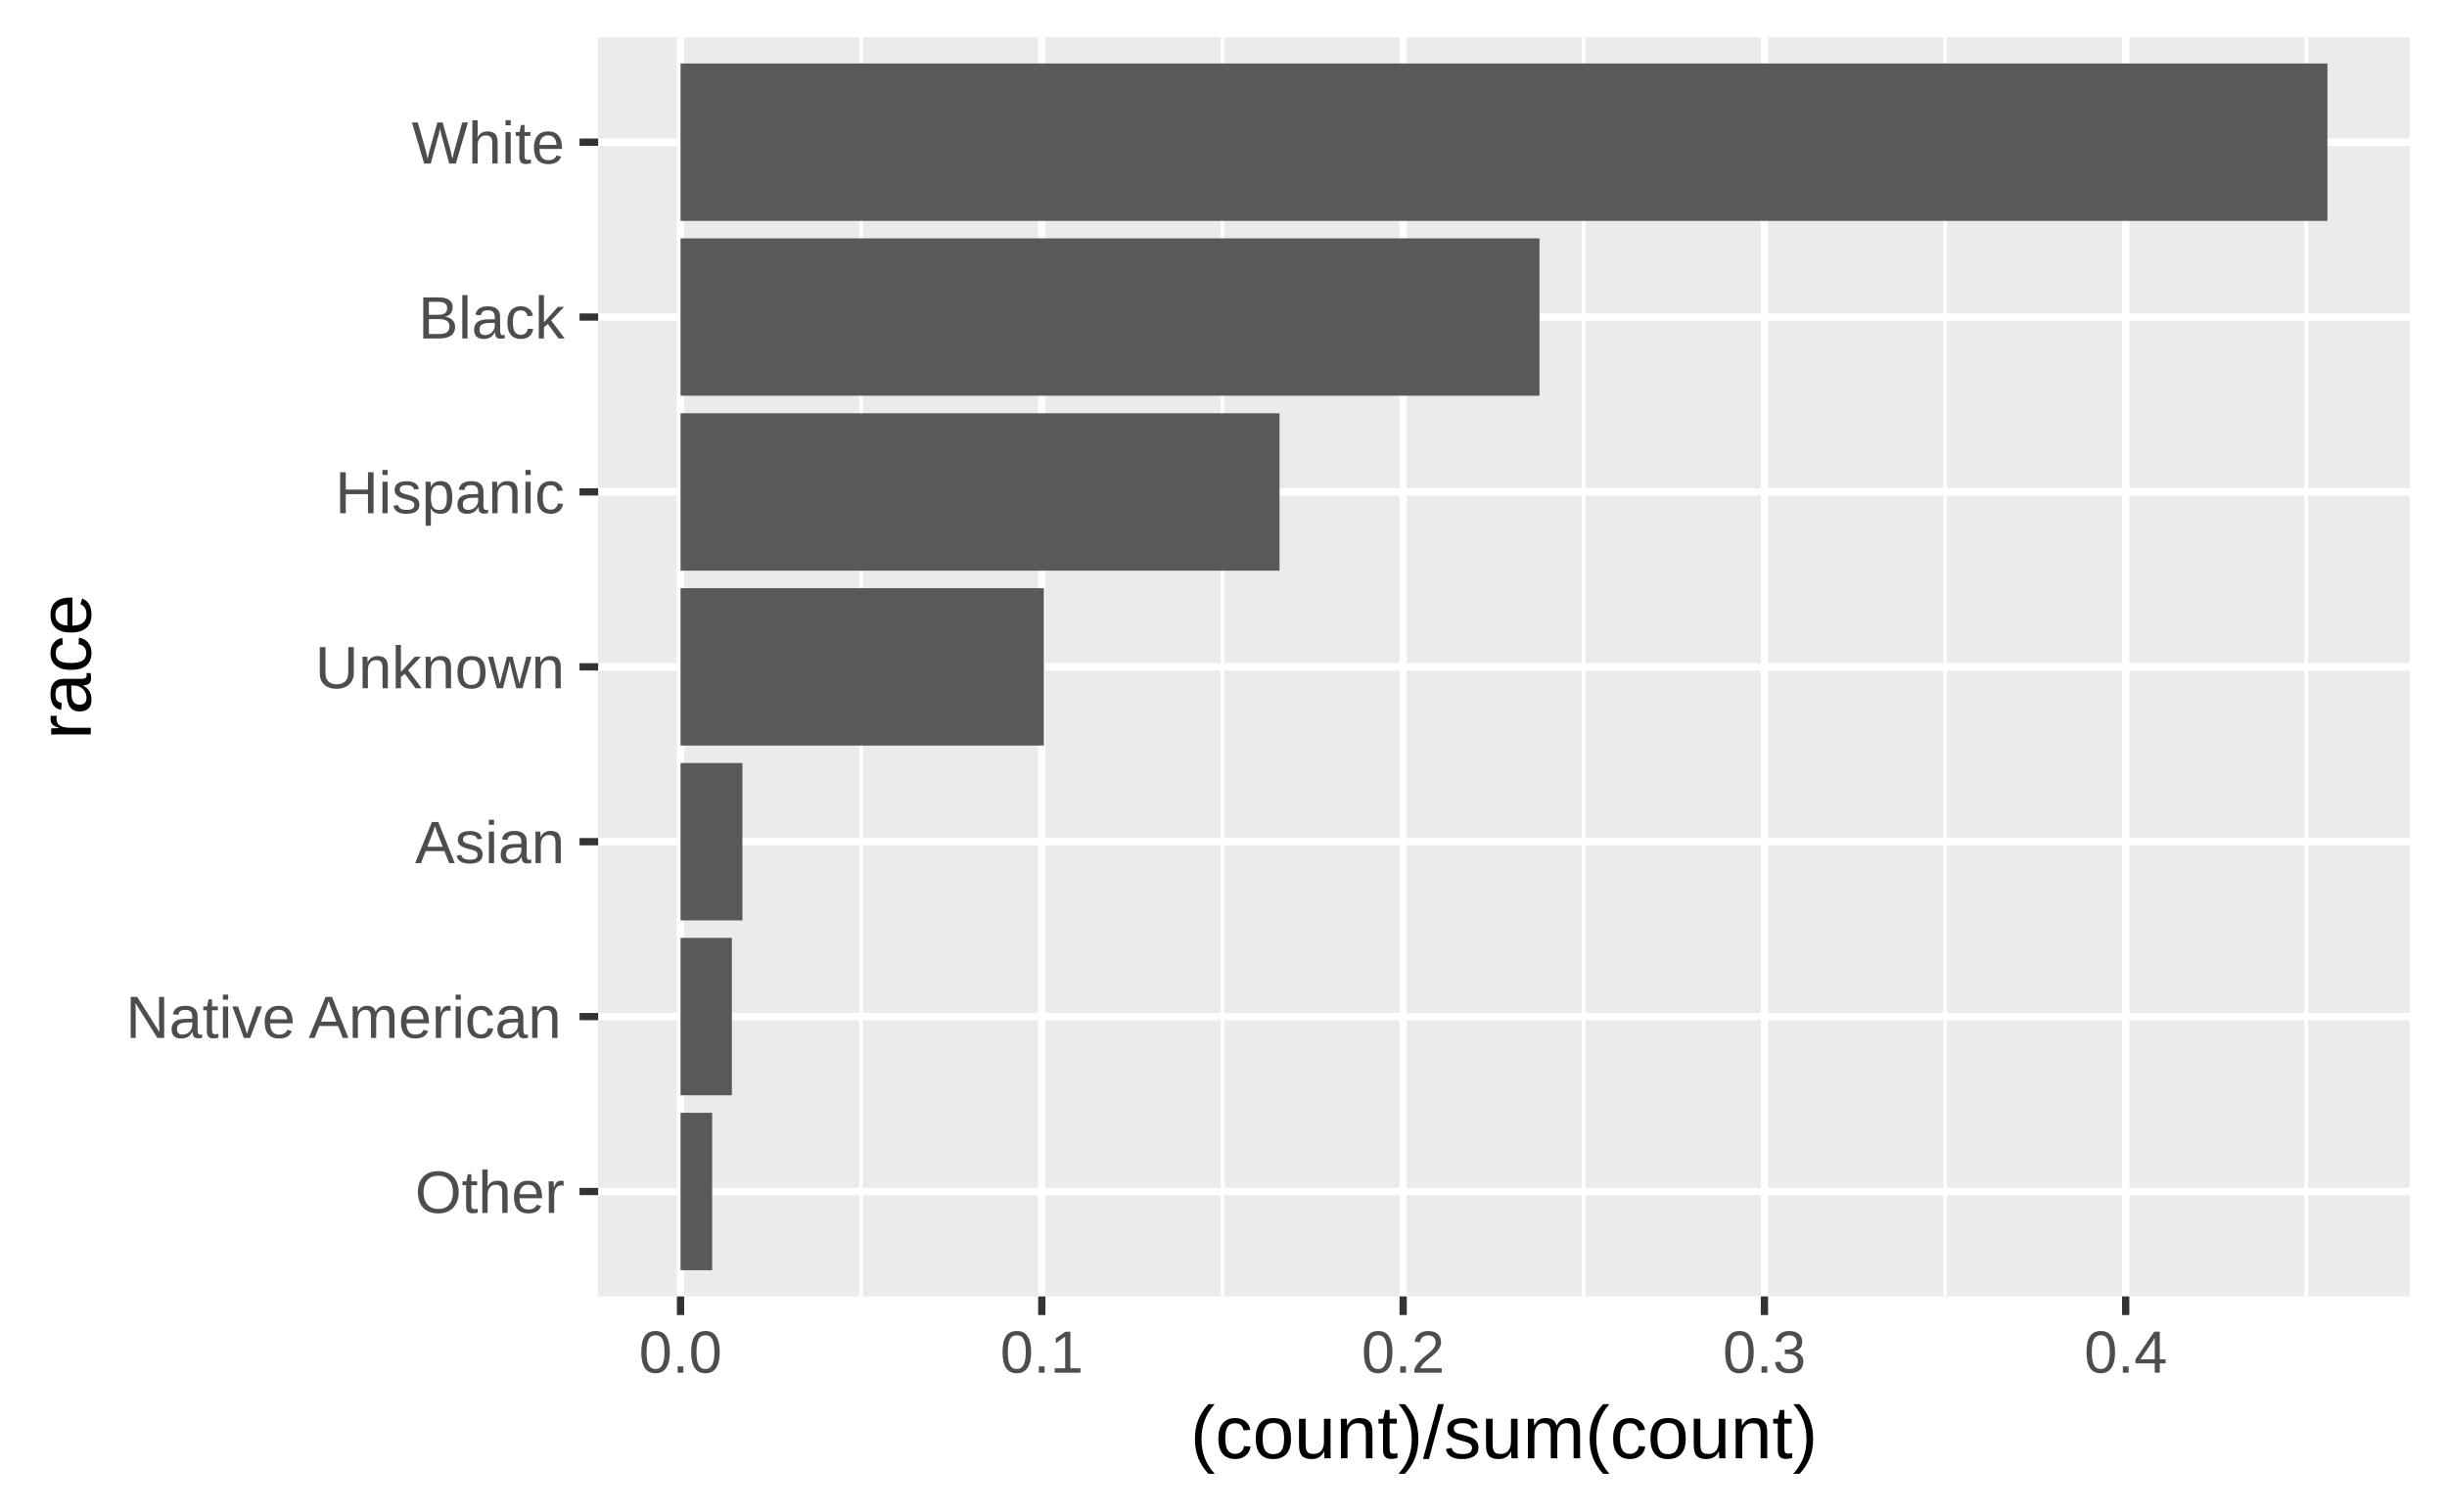
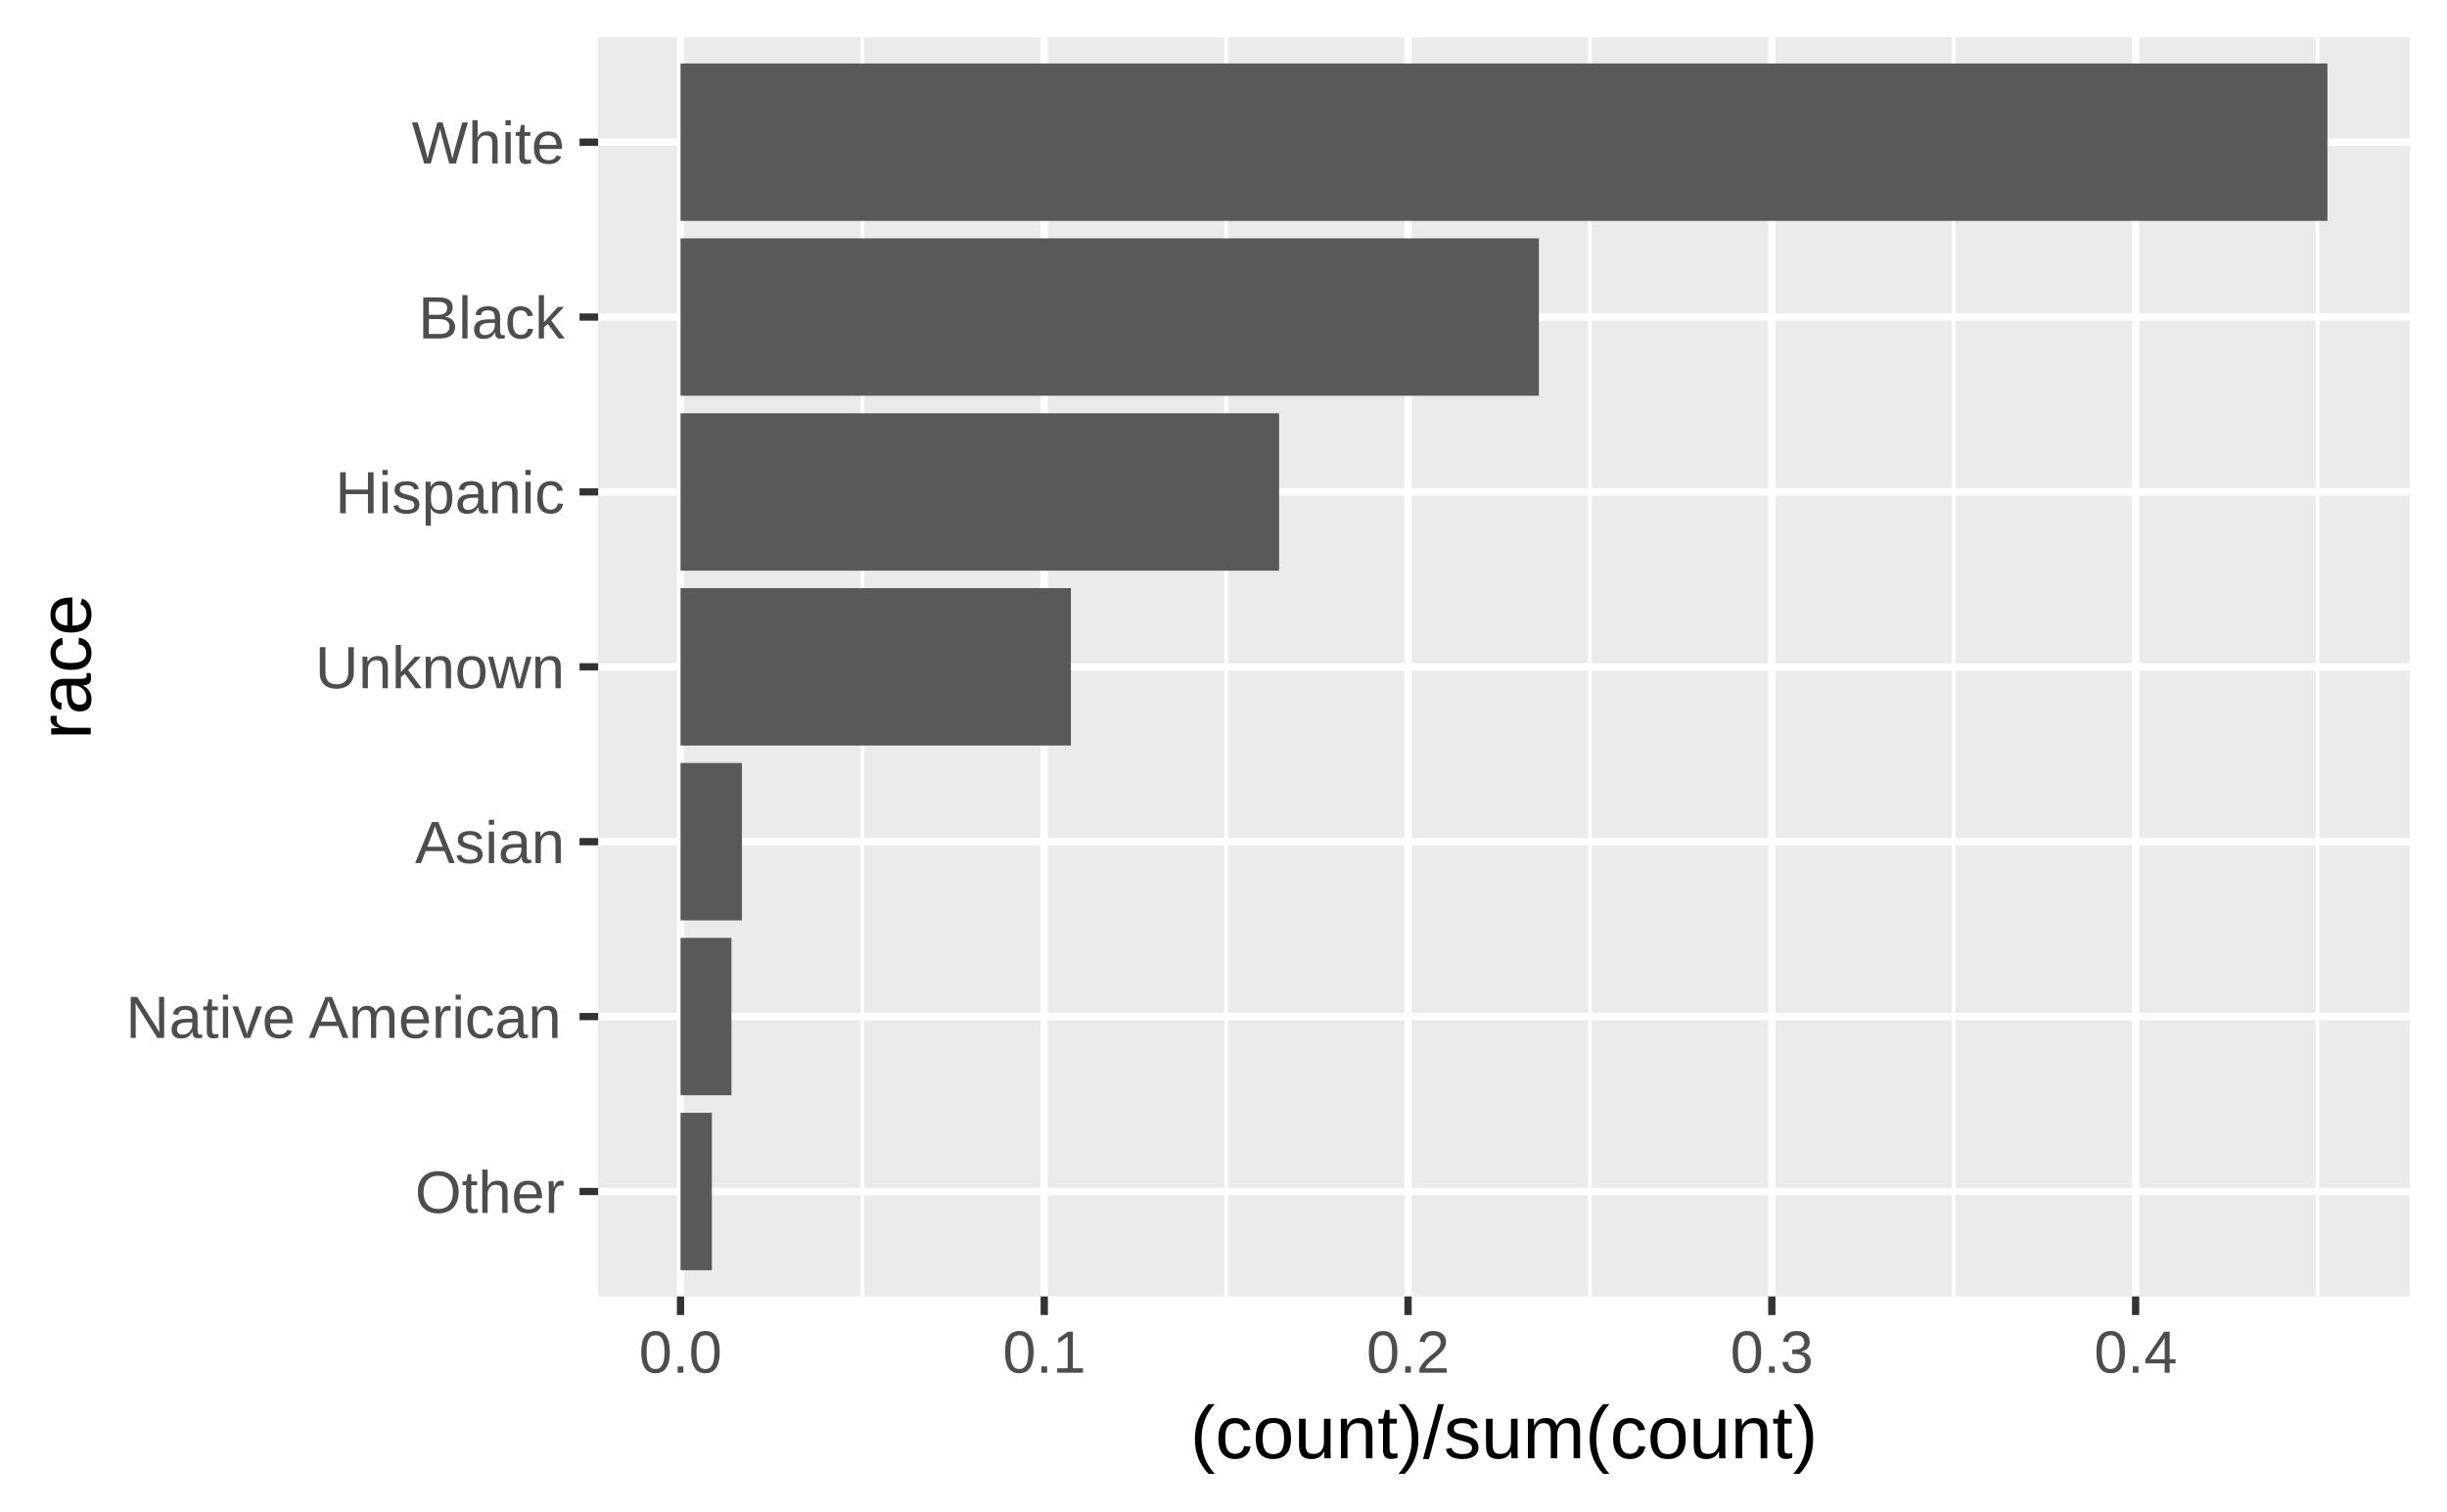
<svg xmlns="http://www.w3.org/2000/svg" viewBox="0 0 360.00 222.48">
  <defs>
    <style type="text/css">
    line, polyline, polygon, path, rect, circle {
      fill: none;
      stroke: #000000;
      stroke-linecap: round;
      stroke-linejoin: round;
      stroke-miterlimit: 10.00;
    }
  </style>
  </defs>
  <rect width="100%" height="100%" style="stroke: none; fill: #FFFFFF;" />
  <rect x="0" y="0.00" width="360.00" height="222.48" style="stroke-width: 1.07; stroke: #FFFFFF; fill: #FFFFFF;" />
  <defs>
    <clipPath id="cpODguMDB8MzU0LjUyfDE5MC43Nnw1LjQ4">
      <rect x="88.00" y="5.48" width="266.52" height="185.28" />
    </clipPath>
  </defs>
  <rect x="88.00" y="5.48" width="266.52" height="185.28" style="stroke-width: 1.07; stroke: none; fill: #EBEBEB;" clip-path="url(#cpODguMDB8MzU0LjUyfDE5MC43Nnw1LjQ4)" />
-   <polyline points="126.69,190.76 126.69,5.48 " style="stroke-width: 0.53; stroke: #FFFFFF; stroke-linecap: butt;" clip-path="url(#cpODguMDB8MzU0LjUyfDE5MC43Nnw1LjQ4)" />
-   <polyline points="179.85,190.76 179.85,5.48 " style="stroke-width: 0.53; stroke: #FFFFFF; stroke-linecap: butt;" clip-path="url(#cpODguMDB8MzU0LjUyfDE5MC43Nnw1LjQ4)" />
-   <polyline points="233.00,190.76 233.00,5.48 " style="stroke-width: 0.53; stroke: #FFFFFF; stroke-linecap: butt;" clip-path="url(#cpODguMDB8MzU0LjUyfDE5MC43Nnw1LjQ4)" />
-   <polyline points="286.16,190.76 286.16,5.48 " style="stroke-width: 0.53; stroke: #FFFFFF; stroke-linecap: butt;" clip-path="url(#cpODguMDB8MzU0LjUyfDE5MC43Nnw1LjQ4)" />
-   <polyline points="339.31,190.76 339.31,5.48 " style="stroke-width: 0.53; stroke: #FFFFFF; stroke-linecap: butt;" clip-path="url(#cpODguMDB8MzU0LjUyfDE5MC43Nnw1LjQ4)" />
+   <polyline points="126.88,190.76 126.88,5.48 " style="stroke-width: 0.53; stroke: #FFFFFF; stroke-linecap: butt;" clip-path="url(#cpODguMDB8MzU0LjUyfDE5MC43Nnw1LjQ4)" />
+   <polyline points="180.39,190.76 180.39,5.48 " style="stroke-width: 0.53; stroke: #FFFFFF; stroke-linecap: butt;" clip-path="url(#cpODguMDB8MzU0LjUyfDE5MC43Nnw1LjQ4)" />
+   <polyline points="233.91,190.76 233.91,5.48 " style="stroke-width: 0.53; stroke: #FFFFFF; stroke-linecap: butt;" clip-path="url(#cpODguMDB8MzU0LjUyfDE5MC43Nnw1LjQ4)" />
+   <polyline points="287.43,190.76 287.43,5.48 " style="stroke-width: 0.53; stroke: #FFFFFF; stroke-linecap: butt;" clip-path="url(#cpODguMDB8MzU0LjUyfDE5MC43Nnw1LjQ4)" />
+   <polyline points="340.95,190.76 340.95,5.48 " style="stroke-width: 0.53; stroke: #FFFFFF; stroke-linecap: butt;" clip-path="url(#cpODguMDB8MzU0LjUyfDE5MC43Nnw1LjQ4)" />
  <polyline points="88.00,175.32 354.52,175.32 " style="stroke-width: 1.07; stroke: #FFFFFF; stroke-linecap: butt;" clip-path="url(#cpODguMDB8MzU0LjUyfDE5MC43Nnw1LjQ4)" />
  <polyline points="88.00,149.58 354.52,149.58 " style="stroke-width: 1.07; stroke: #FFFFFF; stroke-linecap: butt;" clip-path="url(#cpODguMDB8MzU0LjUyfDE5MC43Nnw1LjQ4)" />
  <polyline points="88.00,123.85 354.52,123.85 " style="stroke-width: 1.07; stroke: #FFFFFF; stroke-linecap: butt;" clip-path="url(#cpODguMDB8MzU0LjUyfDE5MC43Nnw1LjQ4)" />
  <polyline points="88.00,98.12 354.52,98.12 " style="stroke-width: 1.07; stroke: #FFFFFF; stroke-linecap: butt;" clip-path="url(#cpODguMDB8MzU0LjUyfDE5MC43Nnw1LjQ4)" />
  <polyline points="88.00,72.38 354.52,72.38 " style="stroke-width: 1.07; stroke: #FFFFFF; stroke-linecap: butt;" clip-path="url(#cpODguMDB8MzU0LjUyfDE5MC43Nnw1LjQ4)" />
  <polyline points="88.00,46.65 354.52,46.65 " style="stroke-width: 1.07; stroke: #FFFFFF; stroke-linecap: butt;" clip-path="url(#cpODguMDB8MzU0LjUyfDE5MC43Nnw1LjQ4)" />
  <polyline points="88.00,20.92 354.52,20.92 " style="stroke-width: 1.07; stroke: #FFFFFF; stroke-linecap: butt;" clip-path="url(#cpODguMDB8MzU0LjUyfDE5MC43Nnw1LjQ4)" />
  <polyline points="100.12,190.76 100.12,5.48 " style="stroke-width: 1.07; stroke: #FFFFFF; stroke-linecap: butt;" clip-path="url(#cpODguMDB8MzU0LjUyfDE5MC43Nnw1LjQ4)" />
-   <polyline points="153.27,190.76 153.27,5.48 " style="stroke-width: 1.07; stroke: #FFFFFF; stroke-linecap: butt;" clip-path="url(#cpODguMDB8MzU0LjUyfDE5MC43Nnw1LjQ4)" />
-   <polyline points="206.43,190.76 206.43,5.48 " style="stroke-width: 1.07; stroke: #FFFFFF; stroke-linecap: butt;" clip-path="url(#cpODguMDB8MzU0LjUyfDE5MC43Nnw1LjQ4)" />
-   <polyline points="259.58,190.76 259.58,5.48 " style="stroke-width: 1.07; stroke: #FFFFFF; stroke-linecap: butt;" clip-path="url(#cpODguMDB8MzU0LjUyfDE5MC43Nnw1LjQ4)" />
-   <polyline points="312.73,190.76 312.73,5.48 " style="stroke-width: 1.07; stroke: #FFFFFF; stroke-linecap: butt;" clip-path="url(#cpODguMDB8MzU0LjUyfDE5MC43Nnw1LjQ4)" />
-   <rect x="100.12" y="163.74" width="4.65" height="23.16" style="stroke-width: 1.07; stroke: none; stroke-linecap: square; stroke-linejoin: miter; fill: #595959;" clip-path="url(#cpODguMDB8MzU0LjUyfDE5MC43Nnw1LjQ4)" />
-   <rect x="100.12" y="138.00" width="7.55" height="23.16" style="stroke-width: 1.07; stroke: none; stroke-linecap: square; stroke-linejoin: miter; fill: #595959;" clip-path="url(#cpODguMDB8MzU0LjUyfDE5MC43Nnw1LjQ4)" />
-   <rect x="100.12" y="112.27" width="9.10" height="23.16" style="stroke-width: 1.07; stroke: none; stroke-linecap: square; stroke-linejoin: miter; fill: #595959;" clip-path="url(#cpODguMDB8MzU0LjUyfDE5MC43Nnw1LjQ4)" />
-   <rect x="100.12" y="86.54" width="53.45" height="23.16" style="stroke-width: 1.07; stroke: none; stroke-linecap: square; stroke-linejoin: miter; fill: #595959;" clip-path="url(#cpODguMDB8MzU0LjUyfDE5MC43Nnw1LjQ4)" />
-   <rect x="100.12" y="60.81" width="88.12" height="23.16" style="stroke-width: 1.07; stroke: none; stroke-linecap: square; stroke-linejoin: miter; fill: #595959;" clip-path="url(#cpODguMDB8MzU0LjUyfDE5MC43Nnw1LjQ4)" />
-   <rect x="100.12" y="35.07" width="126.37" height="23.16" style="stroke-width: 1.07; stroke: none; stroke-linecap: square; stroke-linejoin: miter; fill: #595959;" clip-path="url(#cpODguMDB8MzU0LjUyfDE5MC43Nnw1LjQ4)" />
+   <polyline points="153.63,190.76 153.63,5.48 " style="stroke-width: 1.07; stroke: #FFFFFF; stroke-linecap: butt;" clip-path="url(#cpODguMDB8MzU0LjUyfDE5MC43Nnw1LjQ4)" />
+   <polyline points="207.15,190.76 207.15,5.48 " style="stroke-width: 1.07; stroke: #FFFFFF; stroke-linecap: butt;" clip-path="url(#cpODguMDB8MzU0LjUyfDE5MC43Nnw1LjQ4)" />
+   <polyline points="260.67,190.76 260.67,5.48 " style="stroke-width: 1.07; stroke: #FFFFFF; stroke-linecap: butt;" clip-path="url(#cpODguMDB8MzU0LjUyfDE5MC43Nnw1LjQ4)" />
+   <polyline points="314.19,190.76 314.19,5.48 " style="stroke-width: 1.07; stroke: #FFFFFF; stroke-linecap: butt;" clip-path="url(#cpODguMDB8MzU0LjUyfDE5MC43Nnw1LjQ4)" />
+   <rect x="100.12" y="163.74" width="4.61" height="23.16" style="stroke-width: 1.07; stroke: none; stroke-linecap: square; stroke-linejoin: miter; fill: #595959;" clip-path="url(#cpODguMDB8MzU0LjUyfDE5MC43Nnw1LjQ4)" />
+   <rect x="100.12" y="138.00" width="7.49" height="23.16" style="stroke-width: 1.07; stroke: none; stroke-linecap: square; stroke-linejoin: miter; fill: #595959;" clip-path="url(#cpODguMDB8MzU0LjUyfDE5MC43Nnw1LjQ4)" />
+   <rect x="100.12" y="112.27" width="9.03" height="23.16" style="stroke-width: 1.07; stroke: none; stroke-linecap: square; stroke-linejoin: miter; fill: #595959;" clip-path="url(#cpODguMDB8MzU0LjUyfDE5MC43Nnw1LjQ4)" />
+   <rect x="100.12" y="86.54" width="57.43" height="23.16" style="stroke-width: 1.07; stroke: none; stroke-linecap: square; stroke-linejoin: miter; fill: #595959;" clip-path="url(#cpODguMDB8MzU0LjUyfDE5MC43Nnw1LjQ4)" />
+   <rect x="100.12" y="60.81" width="88.06" height="23.16" style="stroke-width: 1.07; stroke: none; stroke-linecap: square; stroke-linejoin: miter; fill: #595959;" clip-path="url(#cpODguMDB8MzU0LjUyfDE5MC43Nnw1LjQ4)" />
+   <rect x="100.12" y="35.07" width="126.28" height="23.16" style="stroke-width: 1.07; stroke: none; stroke-linecap: square; stroke-linejoin: miter; fill: #595959;" clip-path="url(#cpODguMDB8MzU0LjUyfDE5MC43Nnw1LjQ4)" />
  <rect x="100.12" y="9.34" width="242.29" height="23.16" style="stroke-width: 1.07; stroke: none; stroke-linecap: square; stroke-linejoin: miter; fill: #595959;" clip-path="url(#cpODguMDB8MzU0LjUyfDE5MC43Nnw1LjQ4)" />
  <defs>
    <clipPath id="cpMC4wMHwzNjAuMDB8MjIyLjQ4fDAuMDA=">
      <rect x="0.00" y="0.00" width="360.00" height="222.48" />
    </clipPath>
  </defs>
  <g clip-path="url(#cpMC4wMHwzNjAuMDB8MjIyLjQ4fDAuMDA=)">
    <text x="61.06" y="178.47" style="font-size: 8.80px; fill: #4D4D4D; font-family: Arial;" textLength="22.01px" lengthAdjust="spacingAndGlyphs">Other</text>
  </g>
  <g clip-path="url(#cpMC4wMHwzNjAuMDB8MjIyLjQ4fDAuMDA=)">
    <text x="18.51" y="152.73" style="font-size: 8.80px; fill: #4D4D4D; font-family: Arial;" textLength="64.56px" lengthAdjust="spacingAndGlyphs">Native American</text>
  </g>
  <g clip-path="url(#cpMC4wMHwzNjAuMDB8MjIyLjQ4fDAuMDA=)">
    <text x="61.06" y="127.00" style="font-size: 8.80px; fill: #4D4D4D; font-family: Arial;" textLength="22.01px" lengthAdjust="spacingAndGlyphs">Asian</text>
  </g>
  <g clip-path="url(#cpMC4wMHwzNjAuMDB8MjIyLjQ4fDAuMDA=)">
    <text x="46.38" y="101.27" style="font-size: 8.80px; fill: #4D4D4D; font-family: Arial;" textLength="36.69px" lengthAdjust="spacingAndGlyphs">Unknown</text>
  </g>
  <g clip-path="url(#cpMC4wMHwzNjAuMDB8MjIyLjQ4fDAuMDA=)">
    <text x="49.32" y="75.53" style="font-size: 8.80px; fill: #4D4D4D; font-family: Arial;" textLength="33.75px" lengthAdjust="spacingAndGlyphs">Hispanic</text>
  </g>
  <g clip-path="url(#cpMC4wMHwzNjAuMDB8MjIyLjQ4fDAuMDA=)">
    <text x="61.55" y="49.80" style="font-size: 8.80px; fill: #4D4D4D; font-family: Arial;" textLength="21.52px" lengthAdjust="spacingAndGlyphs">Black</text>
  </g>
  <g clip-path="url(#cpMC4wMHwzNjAuMDB8MjIyLjQ4fDAuMDA=)">
    <text x="60.58" y="24.07" style="font-size: 8.80px; fill: #4D4D4D; font-family: Arial;" textLength="22.49px" lengthAdjust="spacingAndGlyphs">White</text>
  </g>
  <polyline points="85.26,175.32 88.00,175.32 " style="stroke-width: 1.07; stroke: #333333; stroke-linecap: butt;" clip-path="url(#cpMC4wMHwzNjAuMDB8MjIyLjQ4fDAuMDA=)" />
  <polyline points="85.26,149.58 88.00,149.58 " style="stroke-width: 1.07; stroke: #333333; stroke-linecap: butt;" clip-path="url(#cpMC4wMHwzNjAuMDB8MjIyLjQ4fDAuMDA=)" />
  <polyline points="85.26,123.85 88.00,123.85 " style="stroke-width: 1.07; stroke: #333333; stroke-linecap: butt;" clip-path="url(#cpMC4wMHwzNjAuMDB8MjIyLjQ4fDAuMDA=)" />
  <polyline points="85.26,98.12 88.00,98.12 " style="stroke-width: 1.07; stroke: #333333; stroke-linecap: butt;" clip-path="url(#cpMC4wMHwzNjAuMDB8MjIyLjQ4fDAuMDA=)" />
  <polyline points="85.26,72.38 88.00,72.38 " style="stroke-width: 1.07; stroke: #333333; stroke-linecap: butt;" clip-path="url(#cpMC4wMHwzNjAuMDB8MjIyLjQ4fDAuMDA=)" />
  <polyline points="85.26,46.65 88.00,46.65 " style="stroke-width: 1.07; stroke: #333333; stroke-linecap: butt;" clip-path="url(#cpMC4wMHwzNjAuMDB8MjIyLjQ4fDAuMDA=)" />
  <polyline points="85.26,20.92 88.00,20.92 " style="stroke-width: 1.07; stroke: #333333; stroke-linecap: butt;" clip-path="url(#cpMC4wMHwzNjAuMDB8MjIyLjQ4fDAuMDA=)" />
  <polyline points="100.12,193.50 100.12,190.76 " style="stroke-width: 1.07; stroke: #333333; stroke-linecap: butt;" clip-path="url(#cpMC4wMHwzNjAuMDB8MjIyLjQ4fDAuMDA=)" />
-   <polyline points="153.27,193.50 153.27,190.76 " style="stroke-width: 1.07; stroke: #333333; stroke-linecap: butt;" clip-path="url(#cpMC4wMHwzNjAuMDB8MjIyLjQ4fDAuMDA=)" />
-   <polyline points="206.43,193.50 206.43,190.76 " style="stroke-width: 1.07; stroke: #333333; stroke-linecap: butt;" clip-path="url(#cpMC4wMHwzNjAuMDB8MjIyLjQ4fDAuMDA=)" />
-   <polyline points="259.58,193.50 259.58,190.76 " style="stroke-width: 1.07; stroke: #333333; stroke-linecap: butt;" clip-path="url(#cpMC4wMHwzNjAuMDB8MjIyLjQ4fDAuMDA=)" />
-   <polyline points="312.73,193.50 312.73,190.76 " style="stroke-width: 1.07; stroke: #333333; stroke-linecap: butt;" clip-path="url(#cpMC4wMHwzNjAuMDB8MjIyLjQ4fDAuMDA=)" />
+   <polyline points="153.63,193.50 153.63,190.76 " style="stroke-width: 1.07; stroke: #333333; stroke-linecap: butt;" clip-path="url(#cpMC4wMHwzNjAuMDB8MjIyLjQ4fDAuMDA=)" />
+   <polyline points="207.15,193.50 207.15,190.76 " style="stroke-width: 1.07; stroke: #333333; stroke-linecap: butt;" clip-path="url(#cpMC4wMHwzNjAuMDB8MjIyLjQ4fDAuMDA=)" />
+   <polyline points="260.67,193.50 260.67,190.76 " style="stroke-width: 1.07; stroke: #333333; stroke-linecap: butt;" clip-path="url(#cpMC4wMHwzNjAuMDB8MjIyLjQ4fDAuMDA=)" />
+   <polyline points="314.19,193.50 314.19,190.76 " style="stroke-width: 1.07; stroke: #333333; stroke-linecap: butt;" clip-path="url(#cpMC4wMHwzNjAuMDB8MjIyLjQ4fDAuMDA=)" />
  <g clip-path="url(#cpMC4wMHwzNjAuMDB8MjIyLjQ4fDAuMDA=)">
    <text x="94.00" y="201.99" style="font-size: 8.80px; fill: #4D4D4D; font-family: Arial;" textLength="12.23px" lengthAdjust="spacingAndGlyphs">0.0</text>
  </g>
  <g clip-path="url(#cpMC4wMHwzNjAuMDB8MjIyLjQ4fDAuMDA=)">
-     <text x="147.15" y="201.99" style="font-size: 8.80px; fill: #4D4D4D; font-family: Arial;" textLength="12.23px" lengthAdjust="spacingAndGlyphs">0.1</text>
+     <text x="147.52" y="201.99" style="font-size: 8.80px; fill: #4D4D4D; font-family: Arial;" textLength="12.23px" lengthAdjust="spacingAndGlyphs">0.1</text>
  </g>
  <g clip-path="url(#cpMC4wMHwzNjAuMDB8MjIyLjQ4fDAuMDA=)">
-     <text x="200.31" y="201.99" style="font-size: 8.80px; fill: #4D4D4D; font-family: Arial;" textLength="12.23px" lengthAdjust="spacingAndGlyphs">0.2</text>
+     <text x="201.04" y="201.99" style="font-size: 8.80px; fill: #4D4D4D; font-family: Arial;" textLength="12.23px" lengthAdjust="spacingAndGlyphs">0.2</text>
  </g>
  <g clip-path="url(#cpMC4wMHwzNjAuMDB8MjIyLjQ4fDAuMDA=)">
-     <text x="253.46" y="201.99" style="font-size: 8.80px; fill: #4D4D4D; font-family: Arial;" textLength="12.23px" lengthAdjust="spacingAndGlyphs">0.3</text>
+     <text x="254.56" y="201.99" style="font-size: 8.80px; fill: #4D4D4D; font-family: Arial;" textLength="12.23px" lengthAdjust="spacingAndGlyphs">0.3</text>
  </g>
  <g clip-path="url(#cpMC4wMHwzNjAuMDB8MjIyLjQ4fDAuMDA=)">
-     <text x="306.62" y="201.99" style="font-size: 8.80px; fill: #4D4D4D; font-family: Arial;" textLength="12.23px" lengthAdjust="spacingAndGlyphs">0.4</text>
+     <text x="308.08" y="201.99" style="font-size: 8.80px; fill: #4D4D4D; font-family: Arial;" textLength="12.23px" lengthAdjust="spacingAndGlyphs">0.4</text>
  </g>
  <g clip-path="url(#cpMC4wMHwzNjAuMDB8MjIyLjQ4fDAuMDA=)">
    <text x="175.11" y="214.58" style="font-size: 11.00px; font-family: Arial;" textLength="92.31px" lengthAdjust="spacingAndGlyphs">(count)/sum(count)</text>
  </g>
  <g clip-path="url(#cpMC4wMHwzNjAuMDB8MjIyLjQ4fDAuMDA=)">
    <text transform="translate(13.35,108.82) rotate(-90)" style="font-size: 11.00px; font-family: Arial;" textLength="21.40px" lengthAdjust="spacingAndGlyphs">race</text>
  </g>
</svg>
